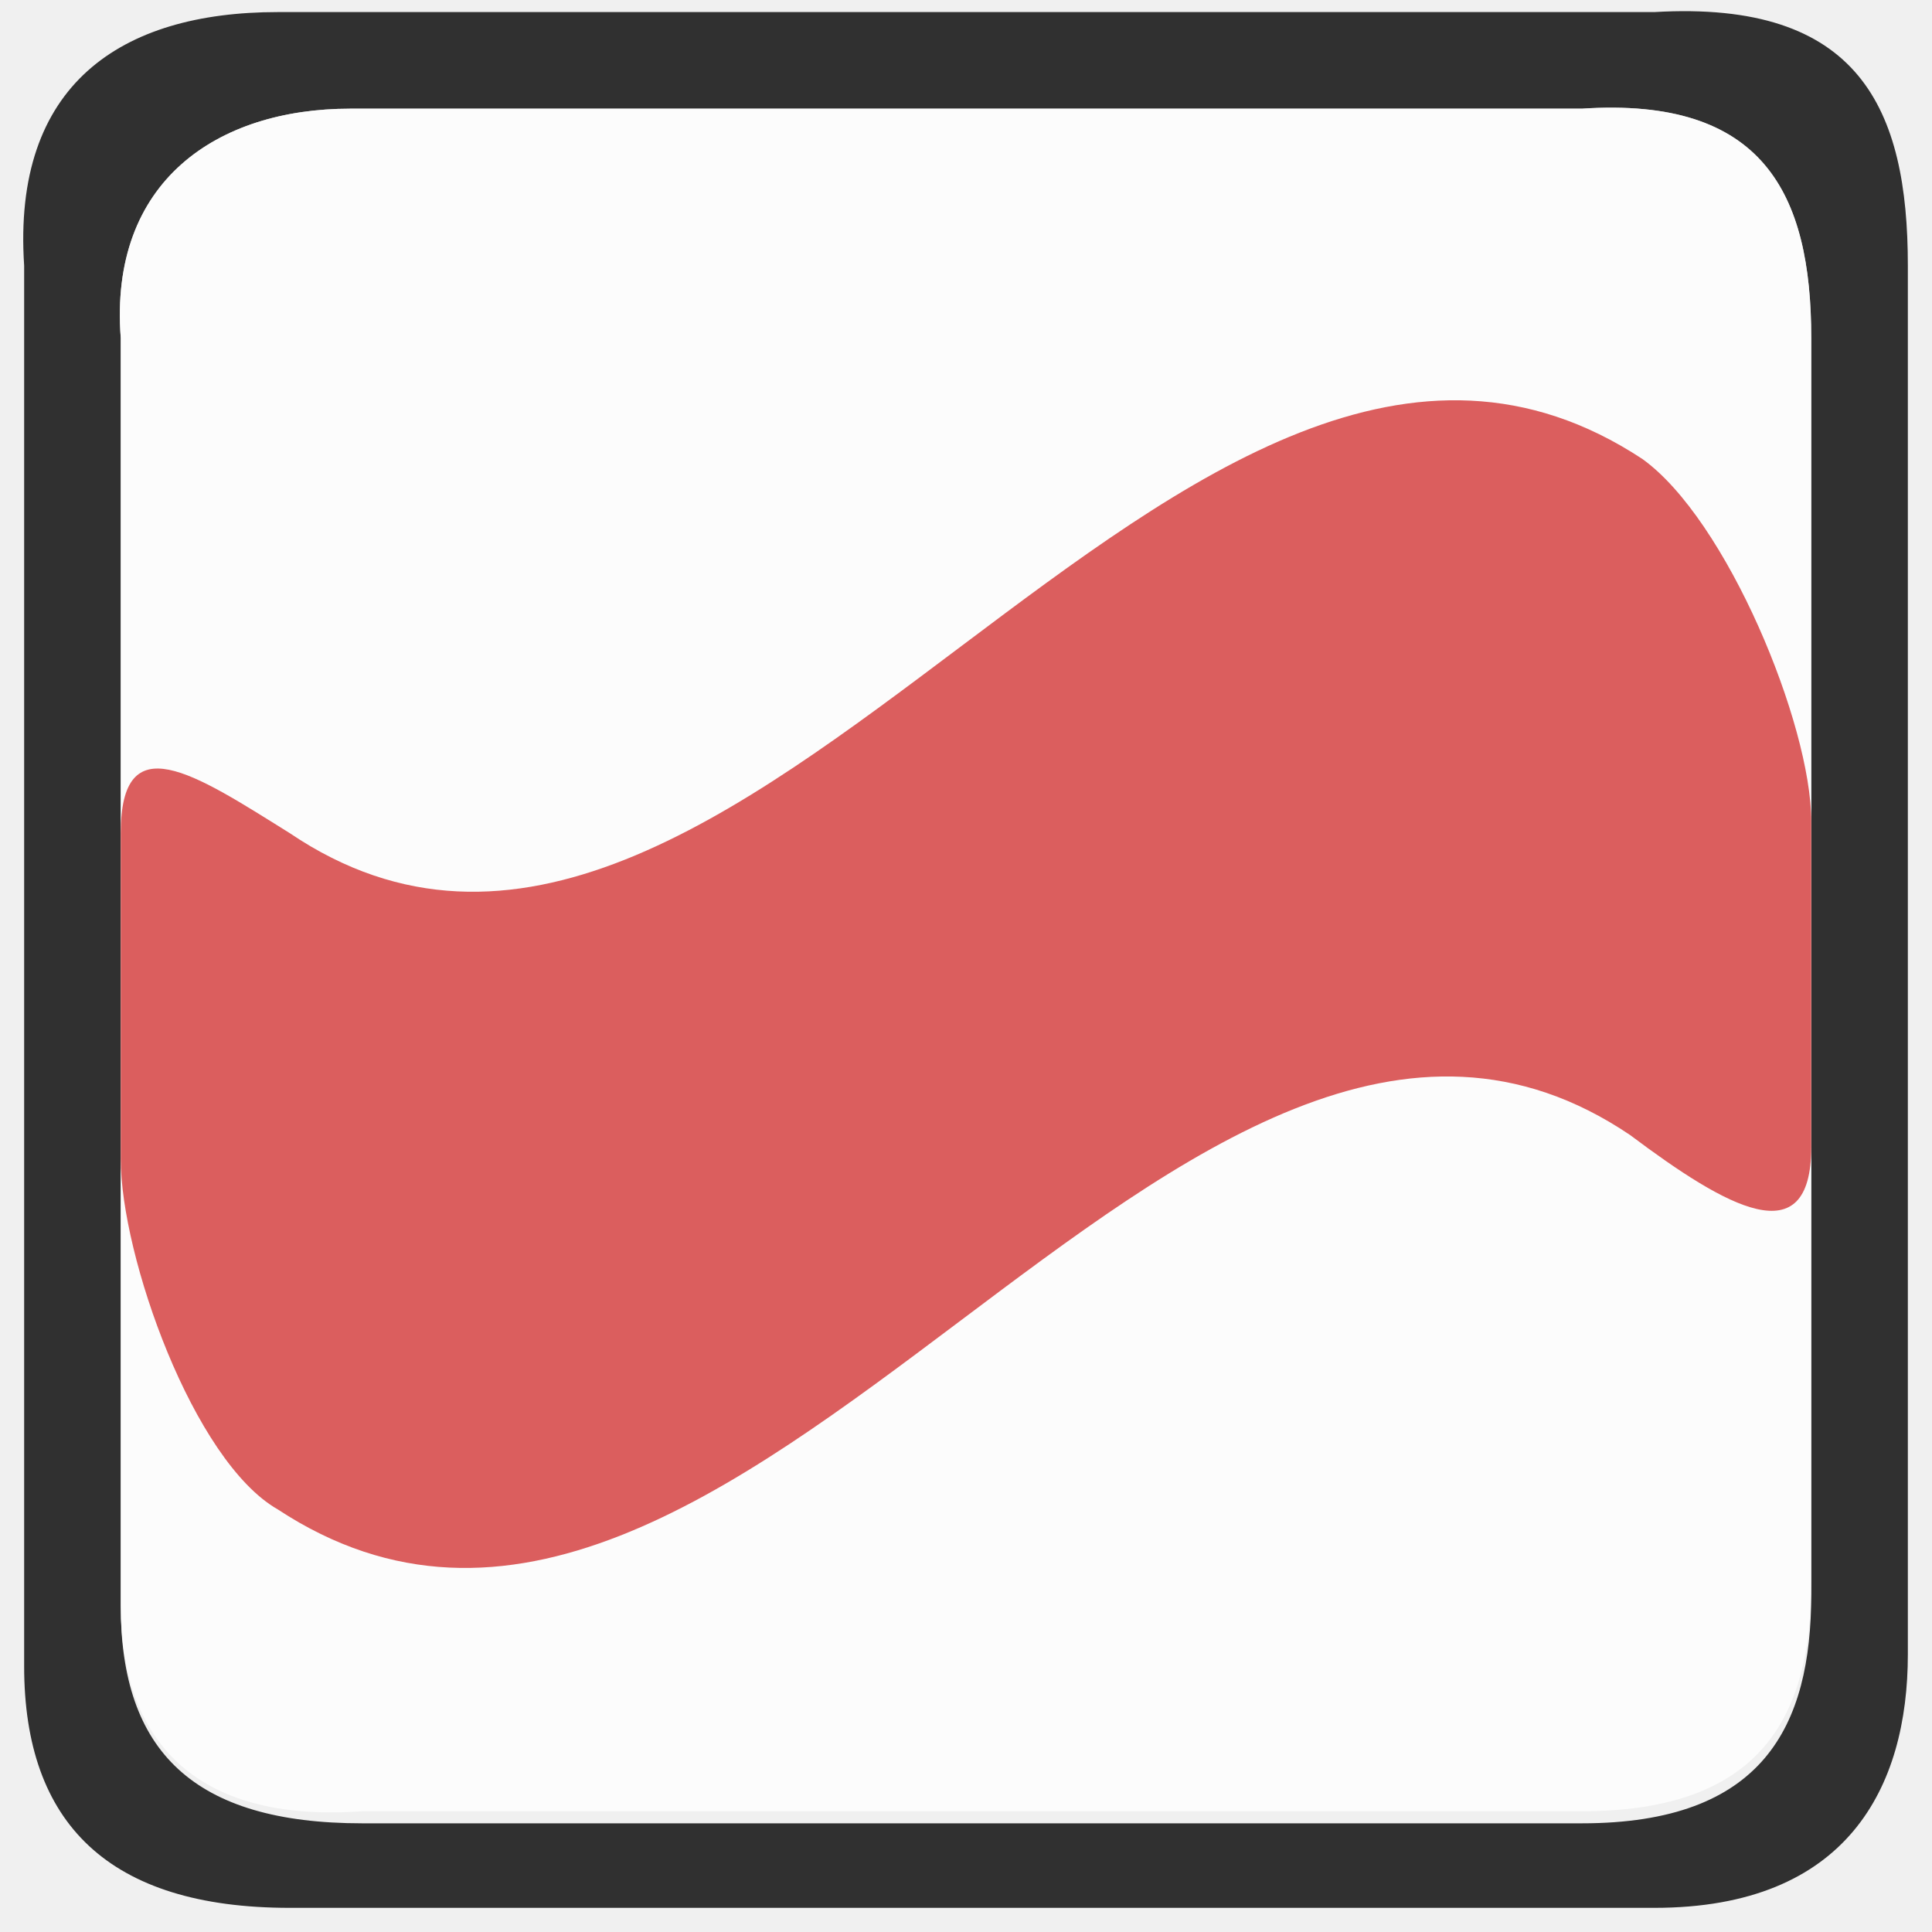
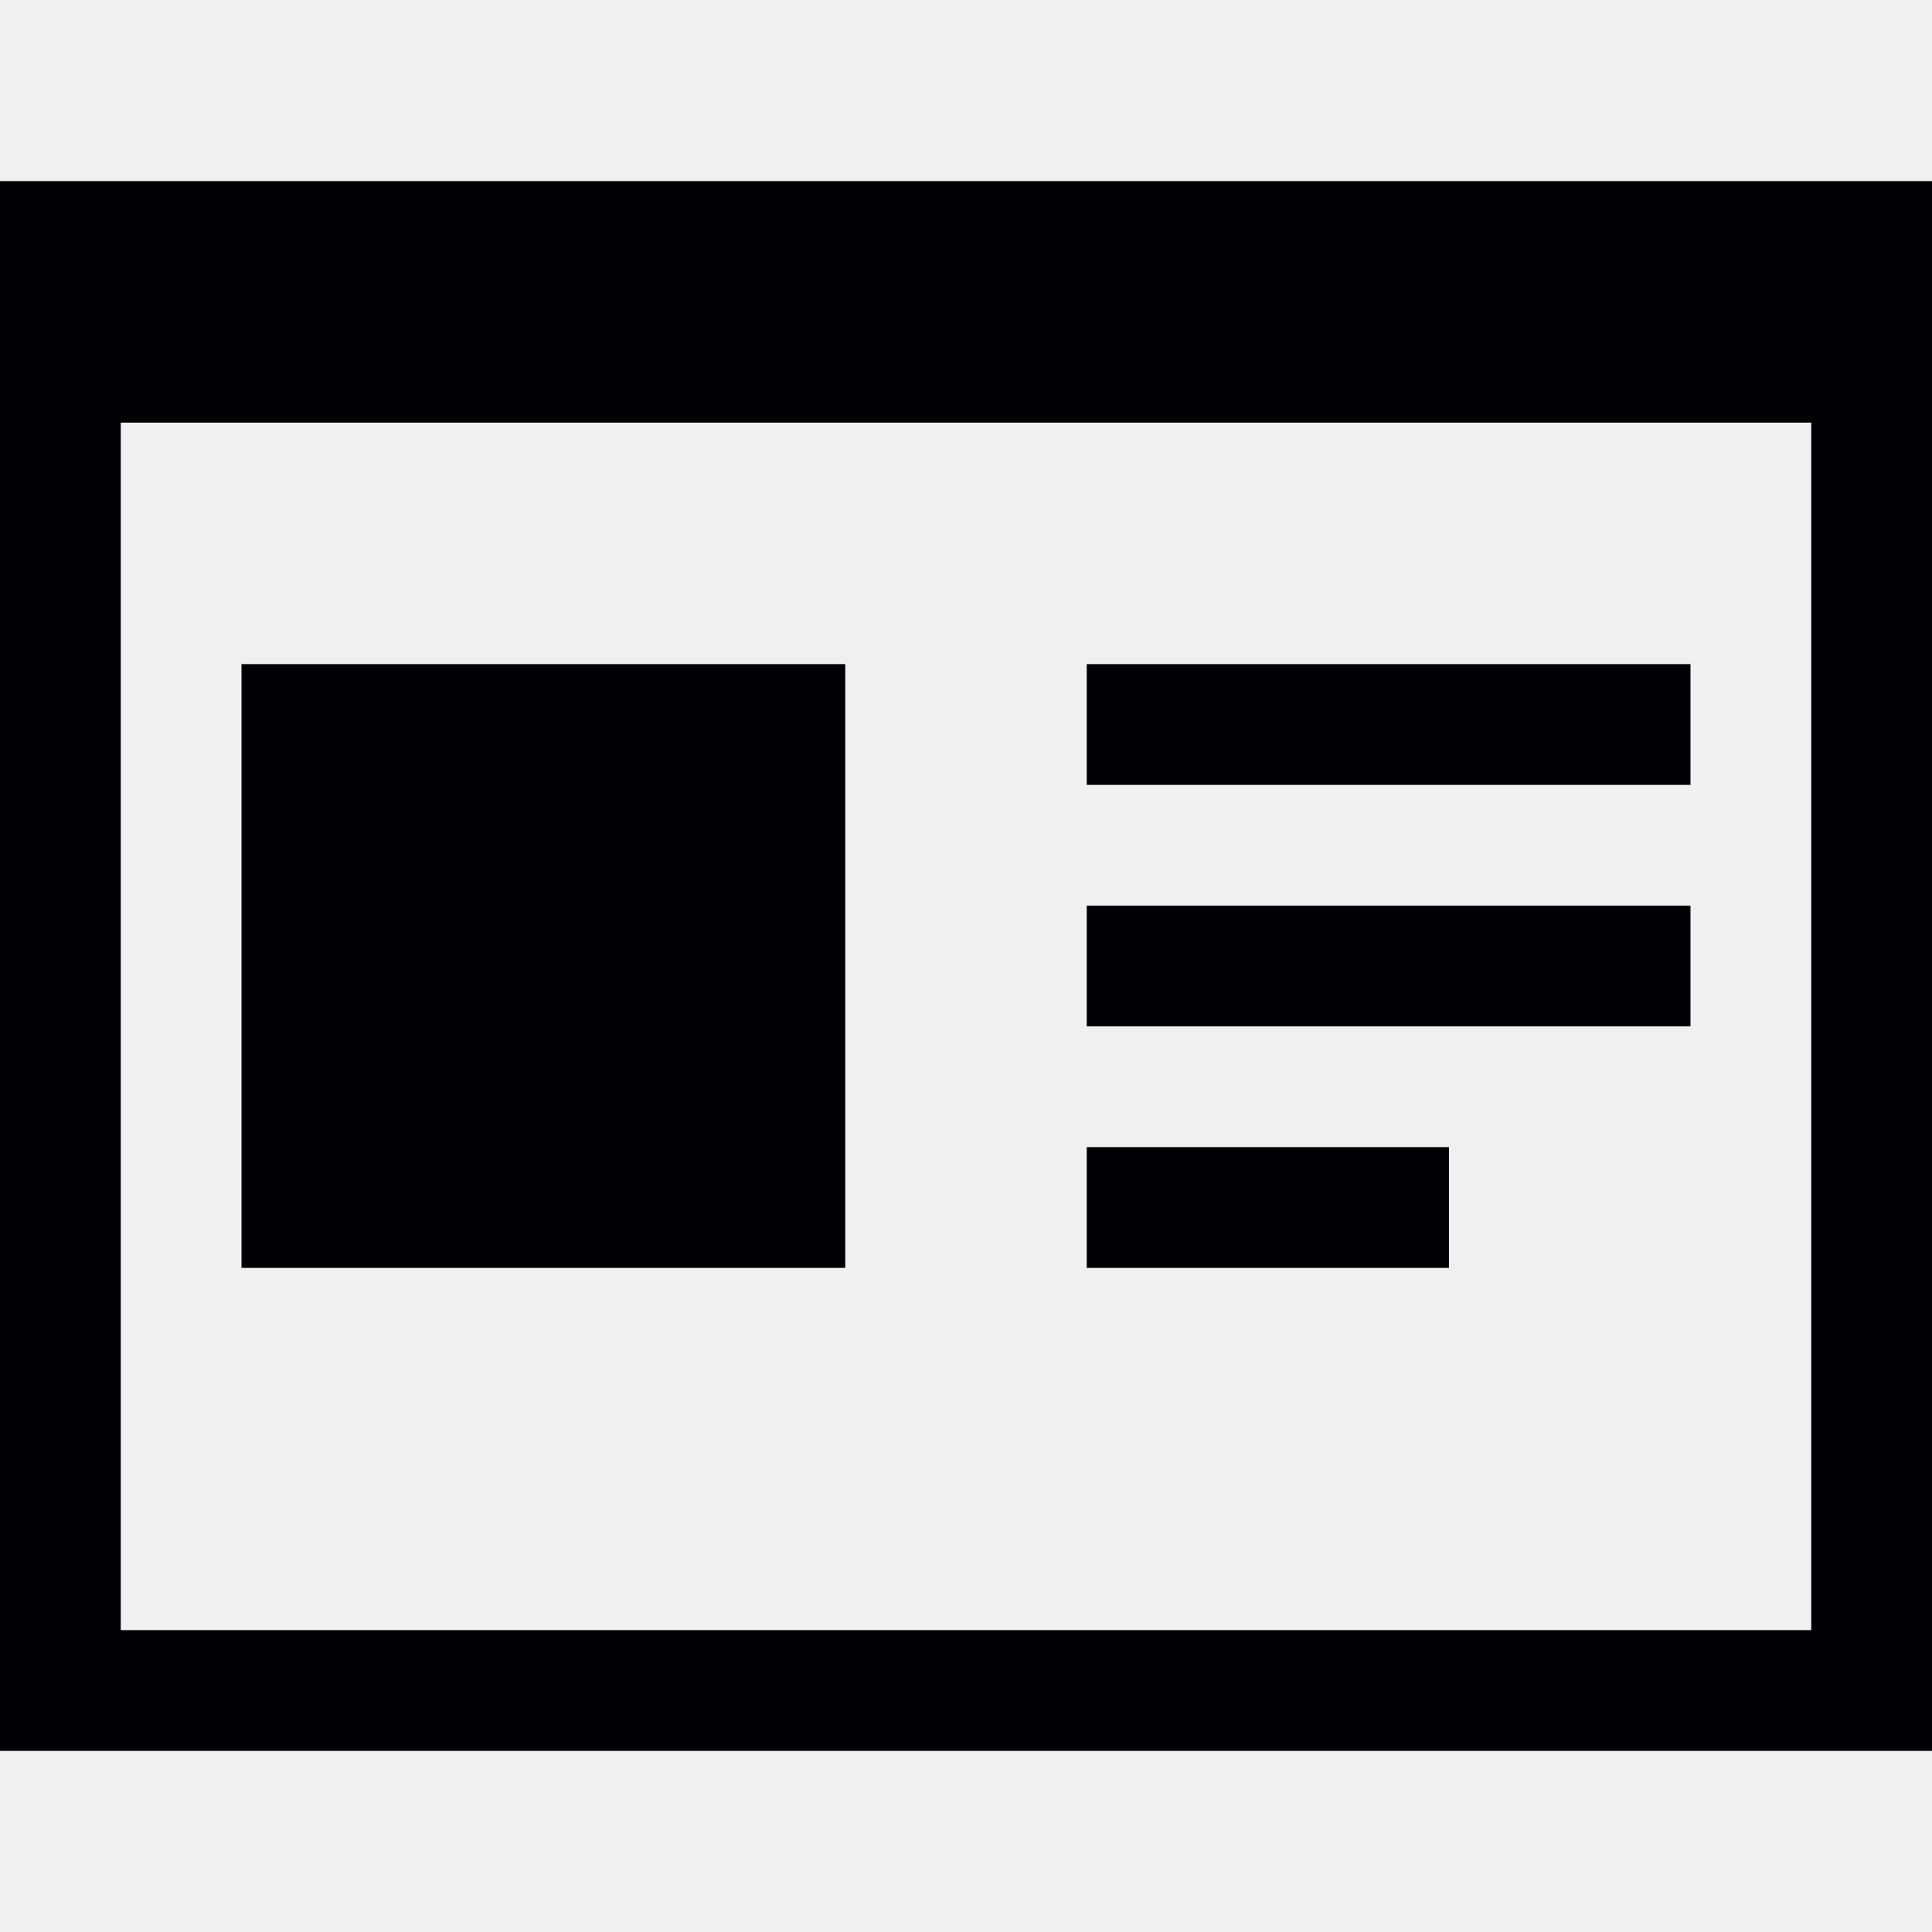
- <svg xmlns="http://www.w3.org/2000/svg" version="1.1" id="Layer_1" x="0px" y="0px" viewBox="0 0 16 16" enable-background="new 0 0 16 16" xml:space="preserve">
-   <path opacity="0.8" enable-background="new    " d="M13.7,0.1H2.3C1,0.1,0.1,0.7,0.2,2.2v11.6c0,1.3,0.7,2,2.2,2h11.3  c1.6,0,2.1-1,2.1-2.1V2.2C15.8,0.9,15.4,0,13.7,0.1z M15,13.2c0,1.1-0.4,1.9-1.9,1.9H3c-1.4,0-2-0.6-2-1.8V2.8  C0.9,1.5,1.8,0.9,2.9,0.9h10.2C14.6,0.8,15,1.6,15,2.8V13.2z" />
-   <path opacity="0.8" fill="#FFFFFF" enable-background="new    " d="M1,13.3V2.8C0.9,1.5,1.8,0.9,2.9,0.9h10.2  C14.6,0.8,15,1.6,15,2.8v10.3c0,1.1-0.4,1.9-1.9,1.9H3C1.6,15.1,1,14.4,1,13.3z" />
-   <path opacity="0.8" fill="#D33737" d="M13.5,9.4c-3.7-2.5-7.4,5.6-11.2,3.1C1.6,12.1,1,10.4,1,9.6c0-0.9,0-1.8,0-2.7  C1,6,1.6,6.4,2.4,6.9c3.7,2.5,7.4-5.6,11.2-3.1C14.3,4.3,15,6,15,6.8c0,0.9,0,1.8,0,2.7C15,10.4,14.3,10,13.5,9.4z" />
+ <svg xmlns="http://www.w3.org/2000/svg" version="1.1" id="Capa_1" x="0px" y="0px" viewBox="0 0 32 32" style="enable-background:new 0 0 32 32;" xml:space="preserve">
+   <g>
+     <g>
+       <path style="fill:#010002;" d="M0,3v26h32V3H0z M30,27H2V7h28V27z" />
+       <rect x="18" y="11" style="fill:#010002;" width="10" height="2" />
+       <rect x="18" y="15" style="fill:#010002;" width="10" height="2" />
+       <rect x="18" y="19" style="fill:#010002;" width="6" height="2" />
+       <rect x="4" y="11" style="fill:#010002;" width="10" height="10" />
+     </g>
+   </g>
+   <g>
+ </g>
+   <g>
+ </g>
+   <g>
+ </g>
+   <g>
+ </g>
+   <g>
+ </g>
+   <g>
+ </g>
+   <g>
+ </g>
+   <g>
+ </g>
+   <g>
+ </g>
+   <g>
+ </g>
+   <g>
+ </g>
+   <g>
+ </g>
+   <g>
+ </g>
+   <g>
+ </g>
+   <g>
+ </g>
</svg>
